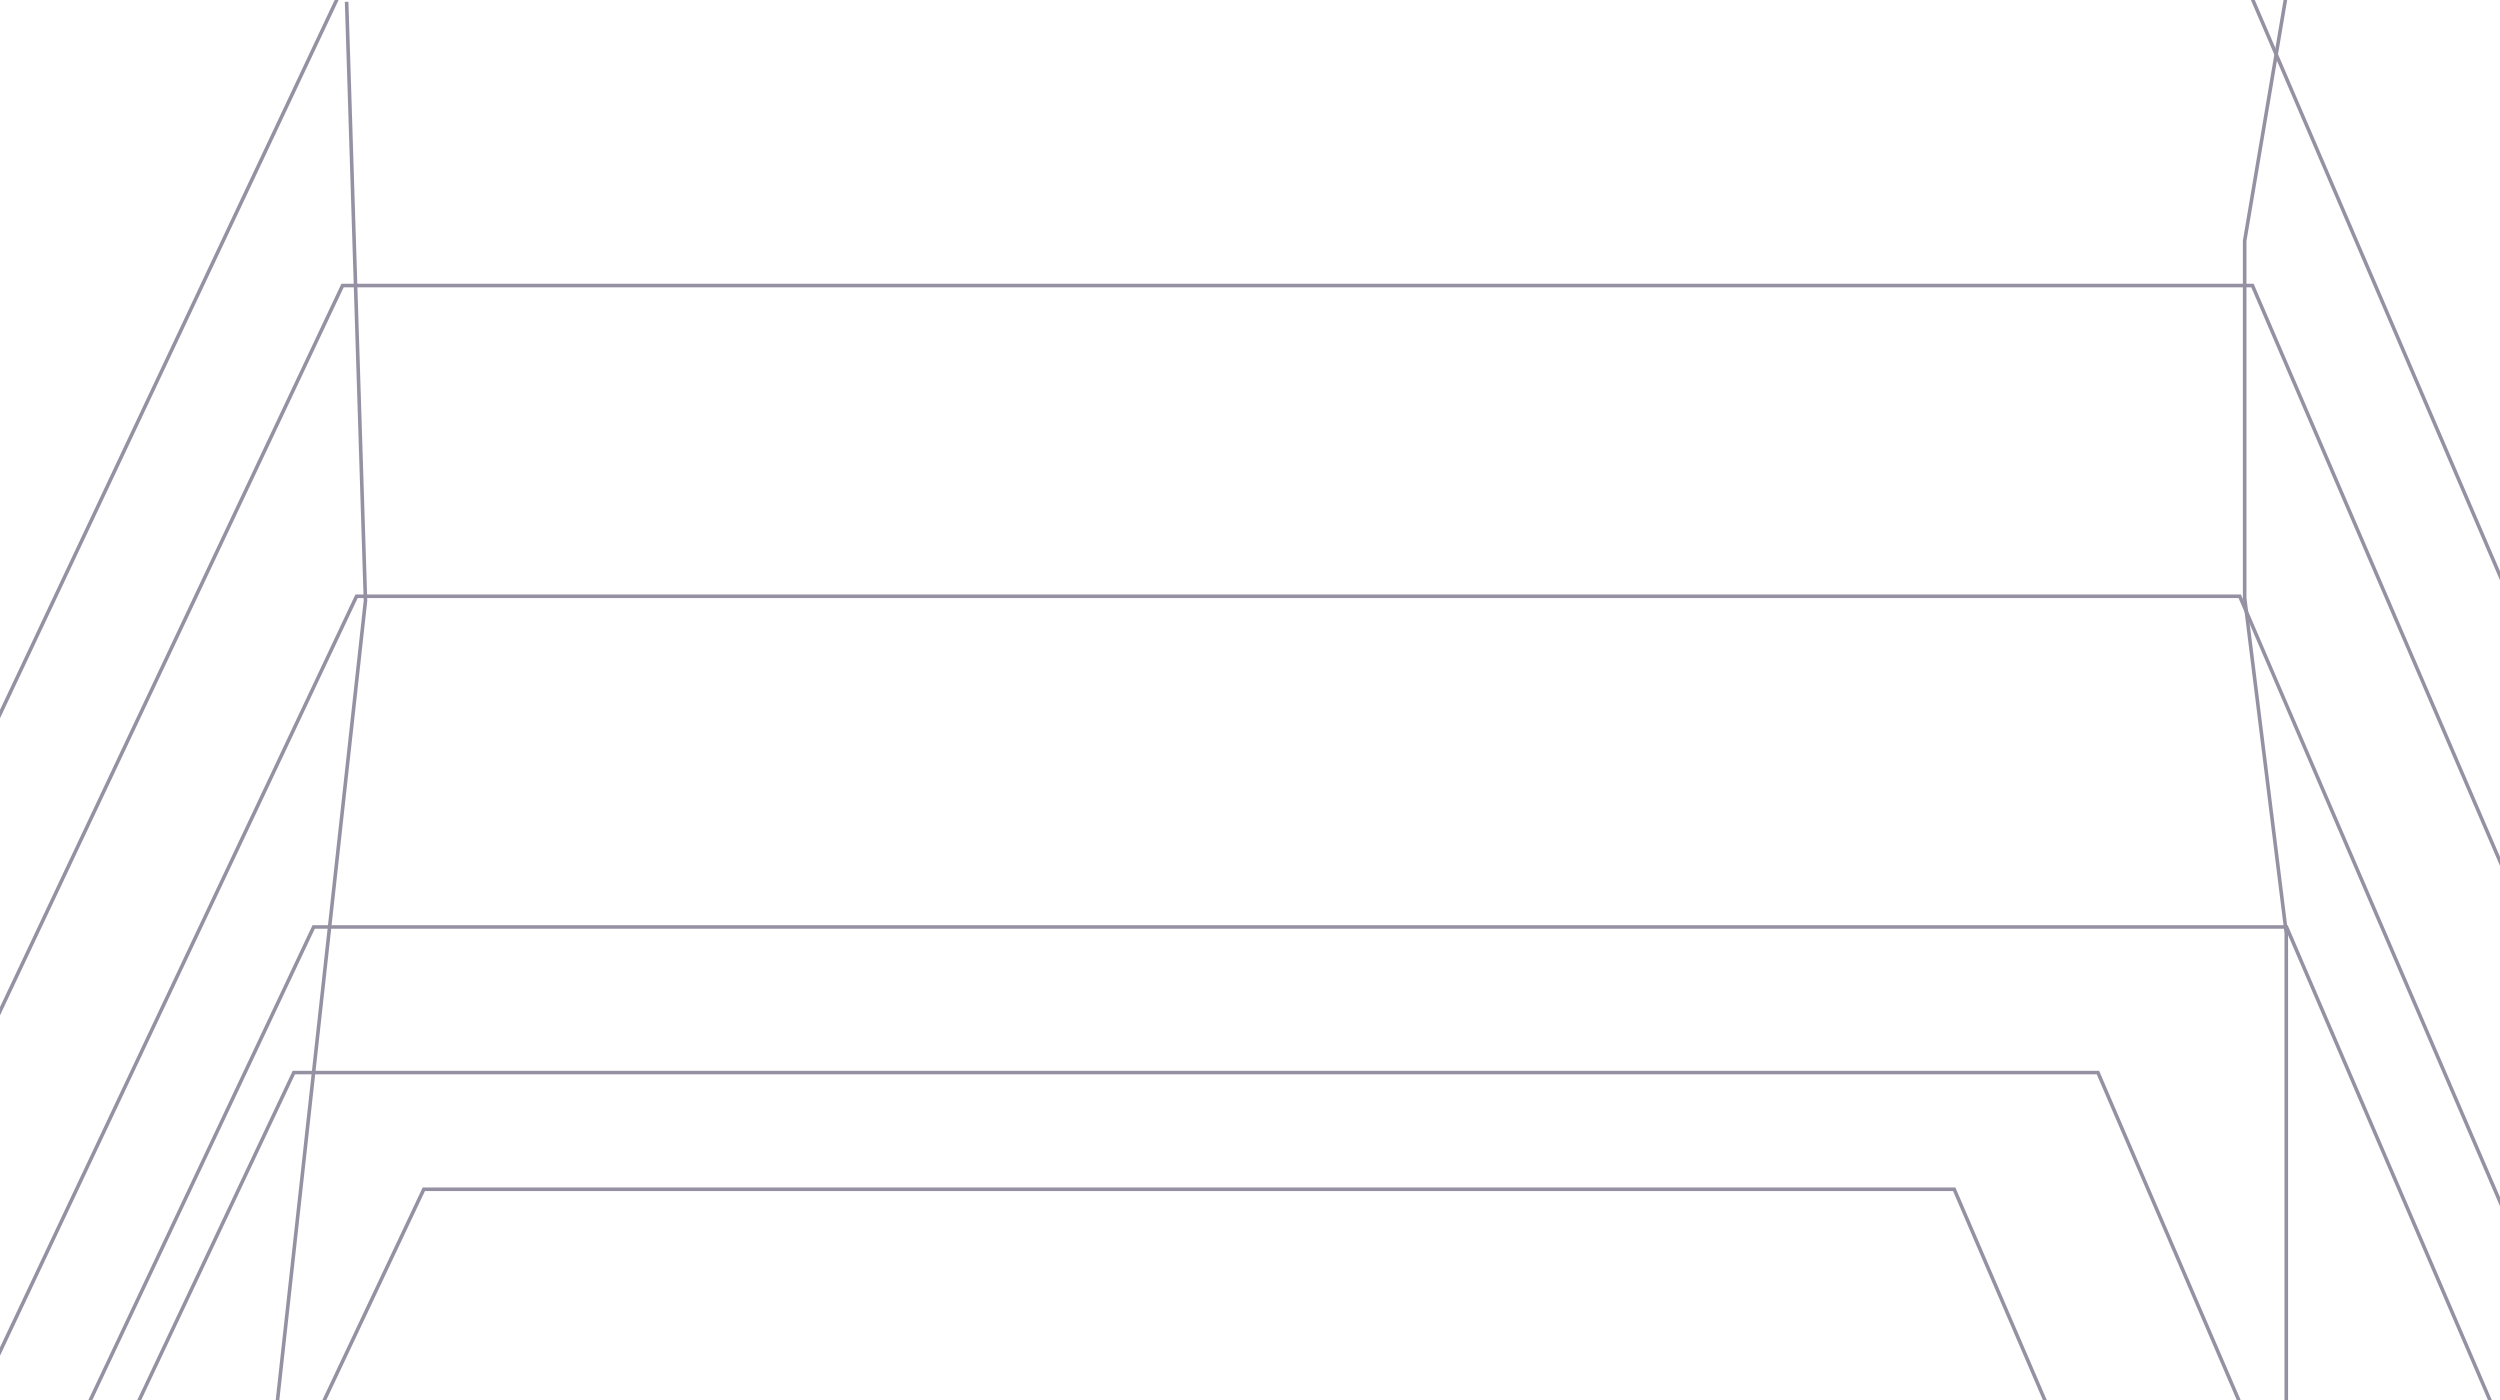
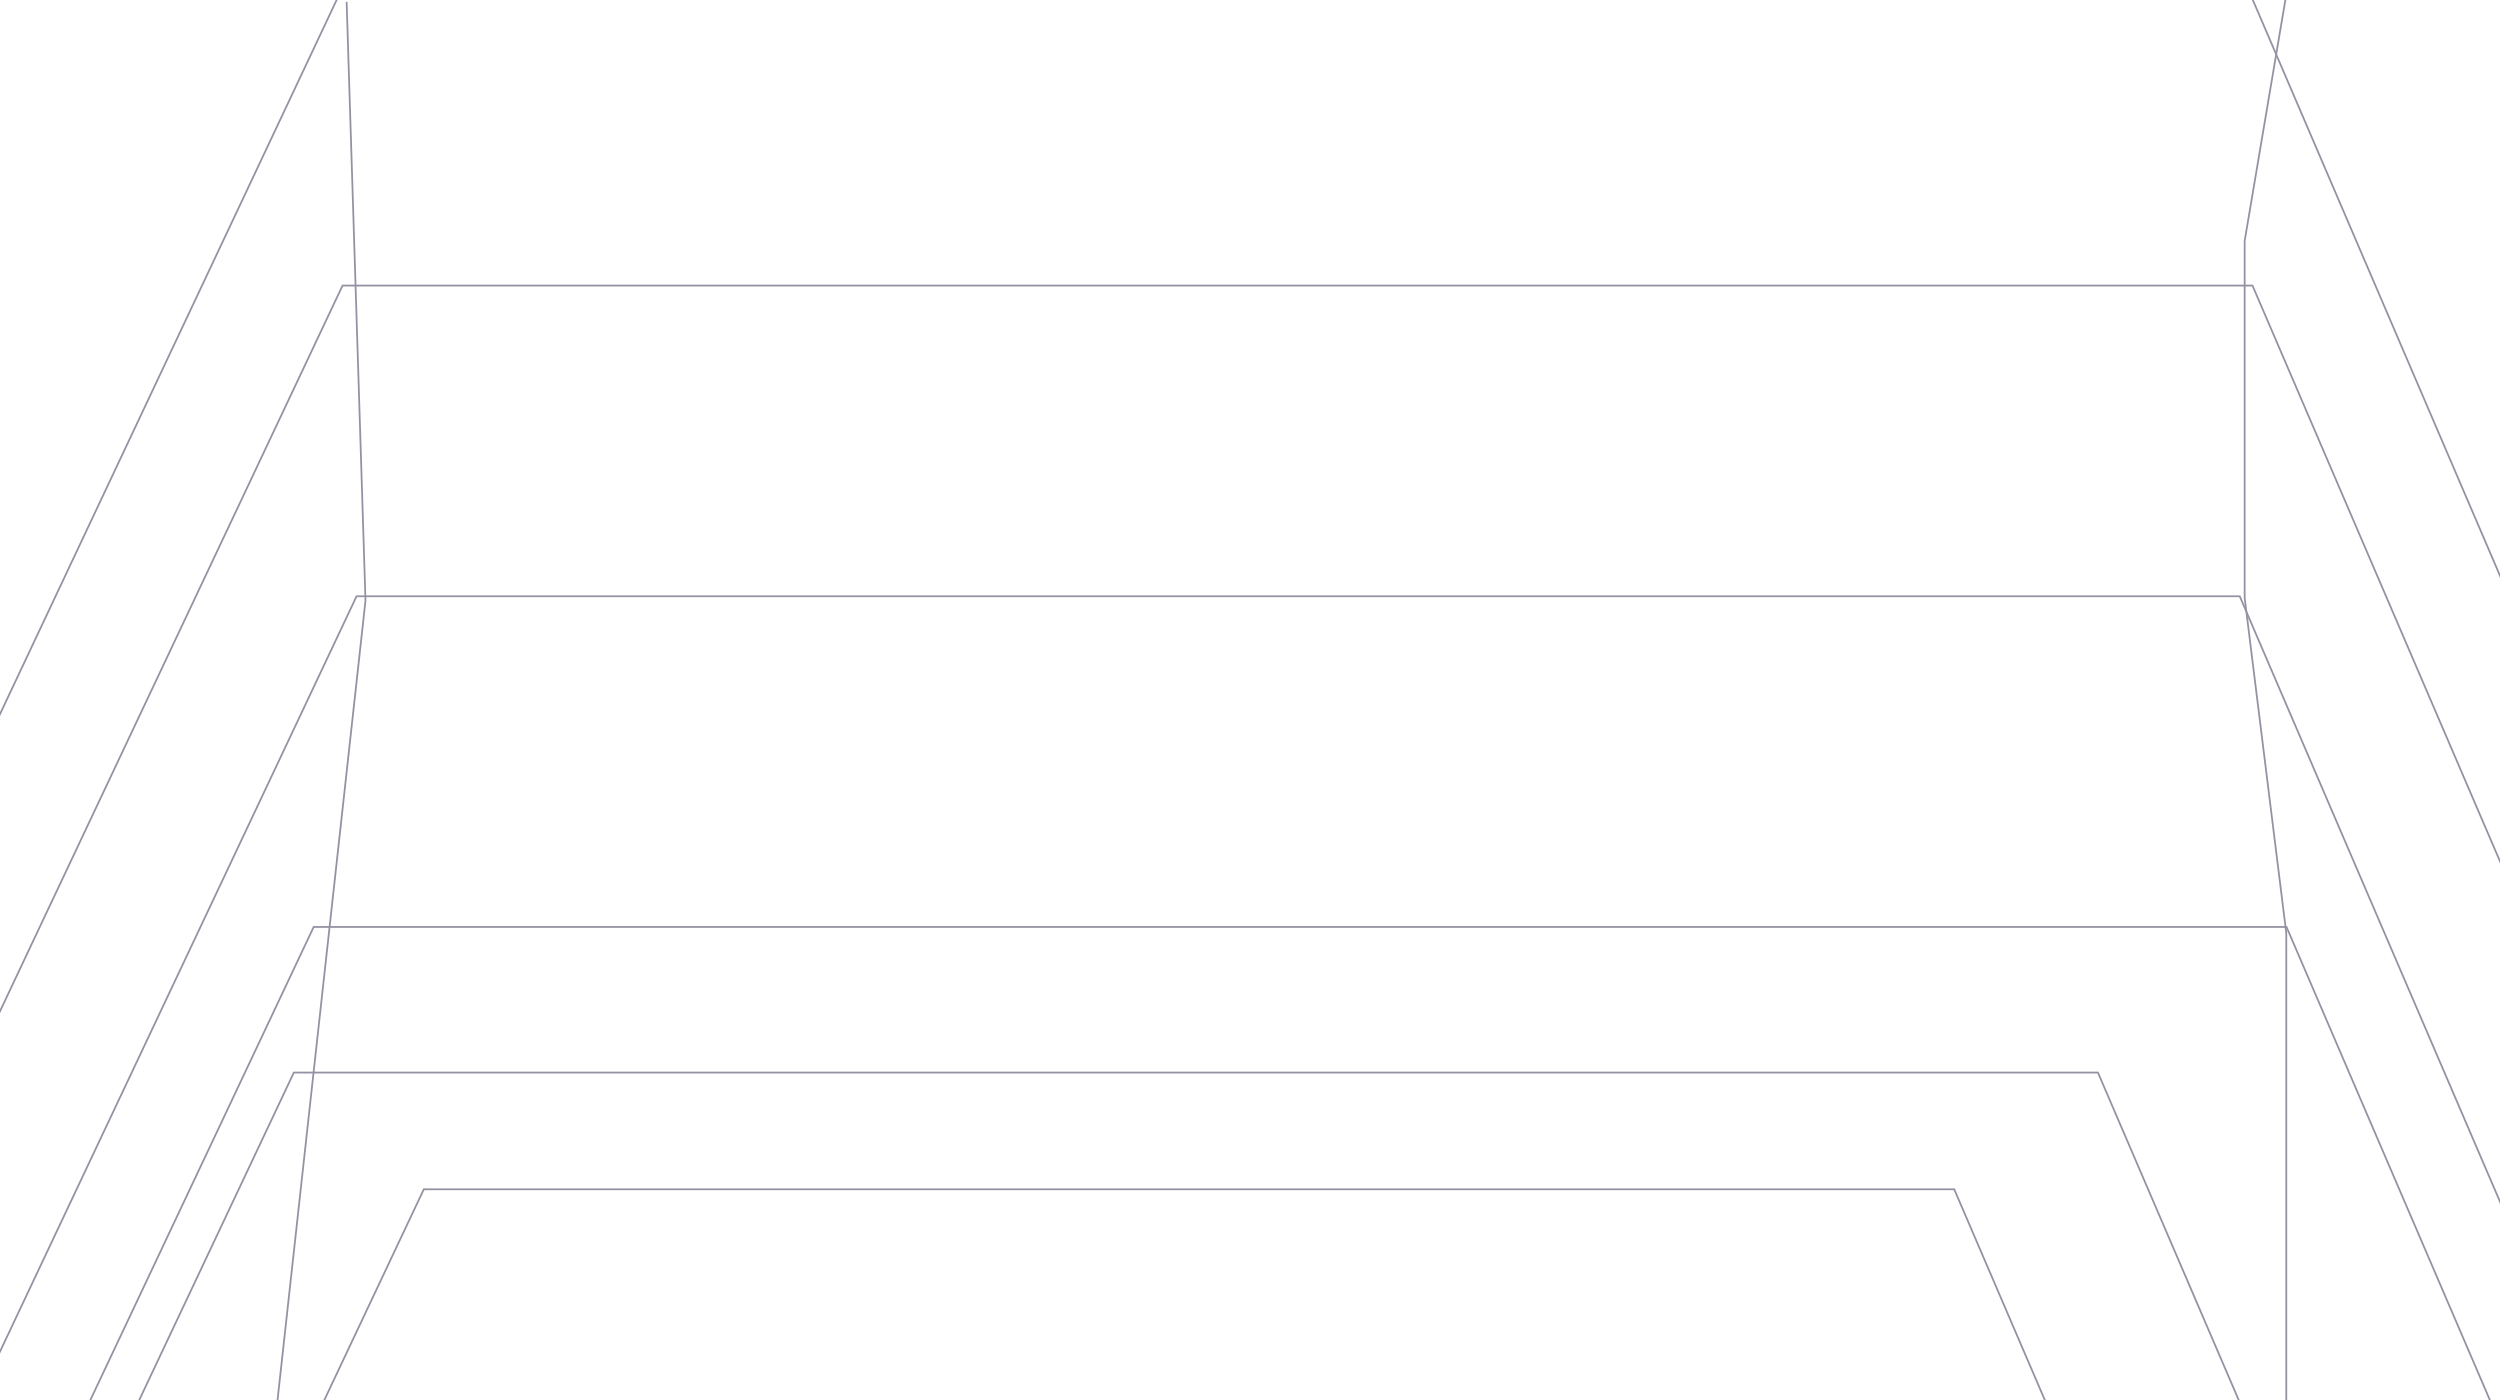
<svg xmlns="http://www.w3.org/2000/svg" width="1392" height="779" viewBox="0 0 1392 779" fill="none">
  <g opacity="0.5">
-     <path d="M-279 989.444L212.909 -54.033H1231.18L1672 972.805" stroke="#2B2447" stroke-width="2" />
-     <path d="M-323 1247.29L190.732 159H1254.18L1714.56 1229.93" stroke="#2B2447" stroke-width="2" />
-     <path d="M-308 1405L198.532 332H1247.08L1701 1387.89" stroke="#2B2447" stroke-width="2" />
-     <path d="M-356 1640.26L174.653 516.135H1273.13L1748.67 1622.34" stroke="#2B2447" stroke-width="2" />
-     <path d="M-321.666 1625.19L163.603 597.205H1168.13L1603 1608.8" stroke="#2B2447" stroke-width="2" />
-     <path d="M-175.666 1534.21L235.981 662.185H1088.11L1457 1520.31" stroke="#2B2447" stroke-width="2" />
-     <path d="M193 0.988L203.5 334.5L146.5 852.5M1273 -3L1249.83 134.091V333L1273 519.5V841.5" stroke="#2B2447" stroke-width="2" />
+     <path d="M-279 989.444L212.909 -54.033H1231.18L1672 972.805" stroke="#2B2447" strokeWidth="2" />
+     <path d="M-323 1247.29L190.732 159H1254.18L1714.56 1229.93" stroke="#2B2447" strokeWidth="2" />
+     <path d="M-308 1405L198.532 332H1247.08L1701 1387.89" stroke="#2B2447" strokeWidth="2" />
+     <path d="M-356 1640.26L174.653 516.135H1273.13L1748.67 1622.34" stroke="#2B2447" strokeWidth="2" />
+     <path d="M-321.666 1625.19L163.603 597.205H1168.13L1603 1608.8" stroke="#2B2447" strokeWidth="2" />
+     <path d="M-175.666 1534.21L235.981 662.185H1088.11L1457 1520.31" stroke="#2B2447" strokeWidth="2" />
+     <path d="M193 0.988L203.5 334.5L146.5 852.5M1273 -3L1249.83 134.091V333L1273 519.5V841.5" stroke="#2B2447" strokeWidth="2" />
  </g>
</svg>
